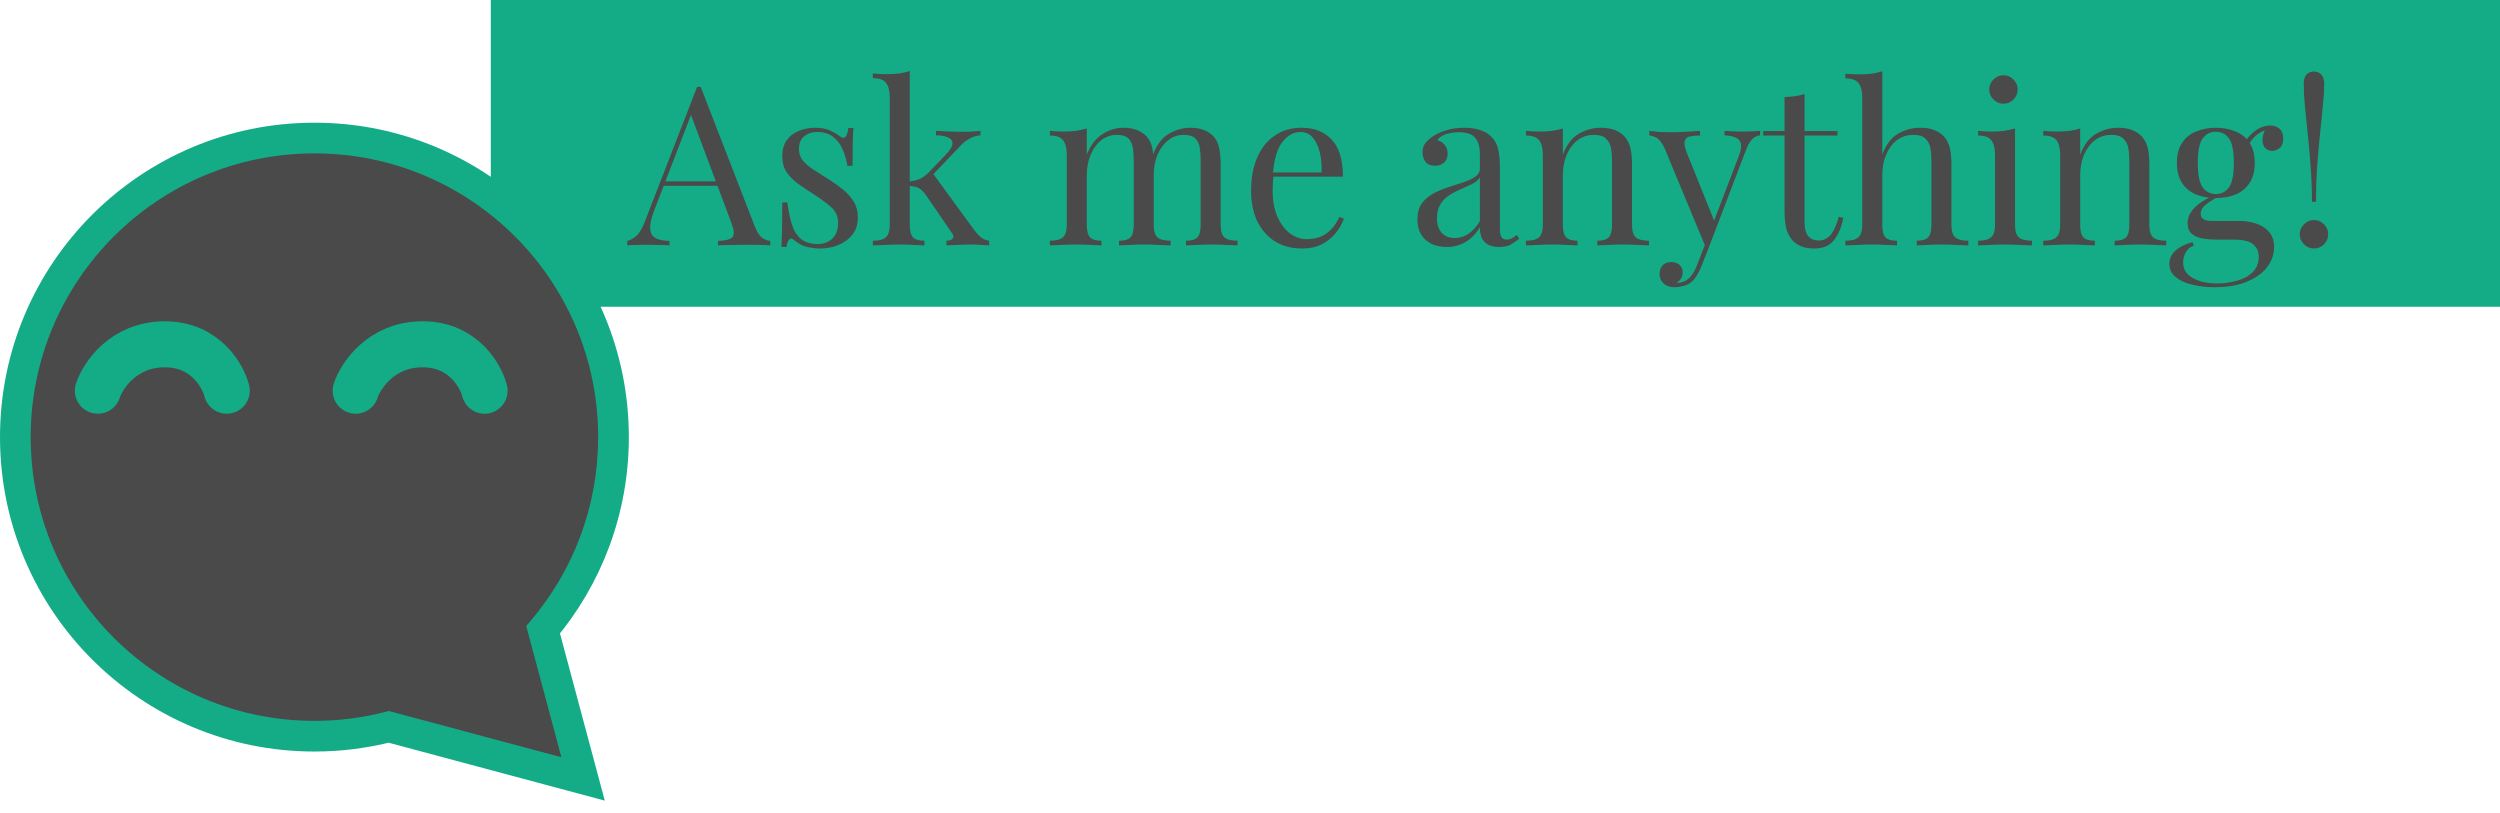
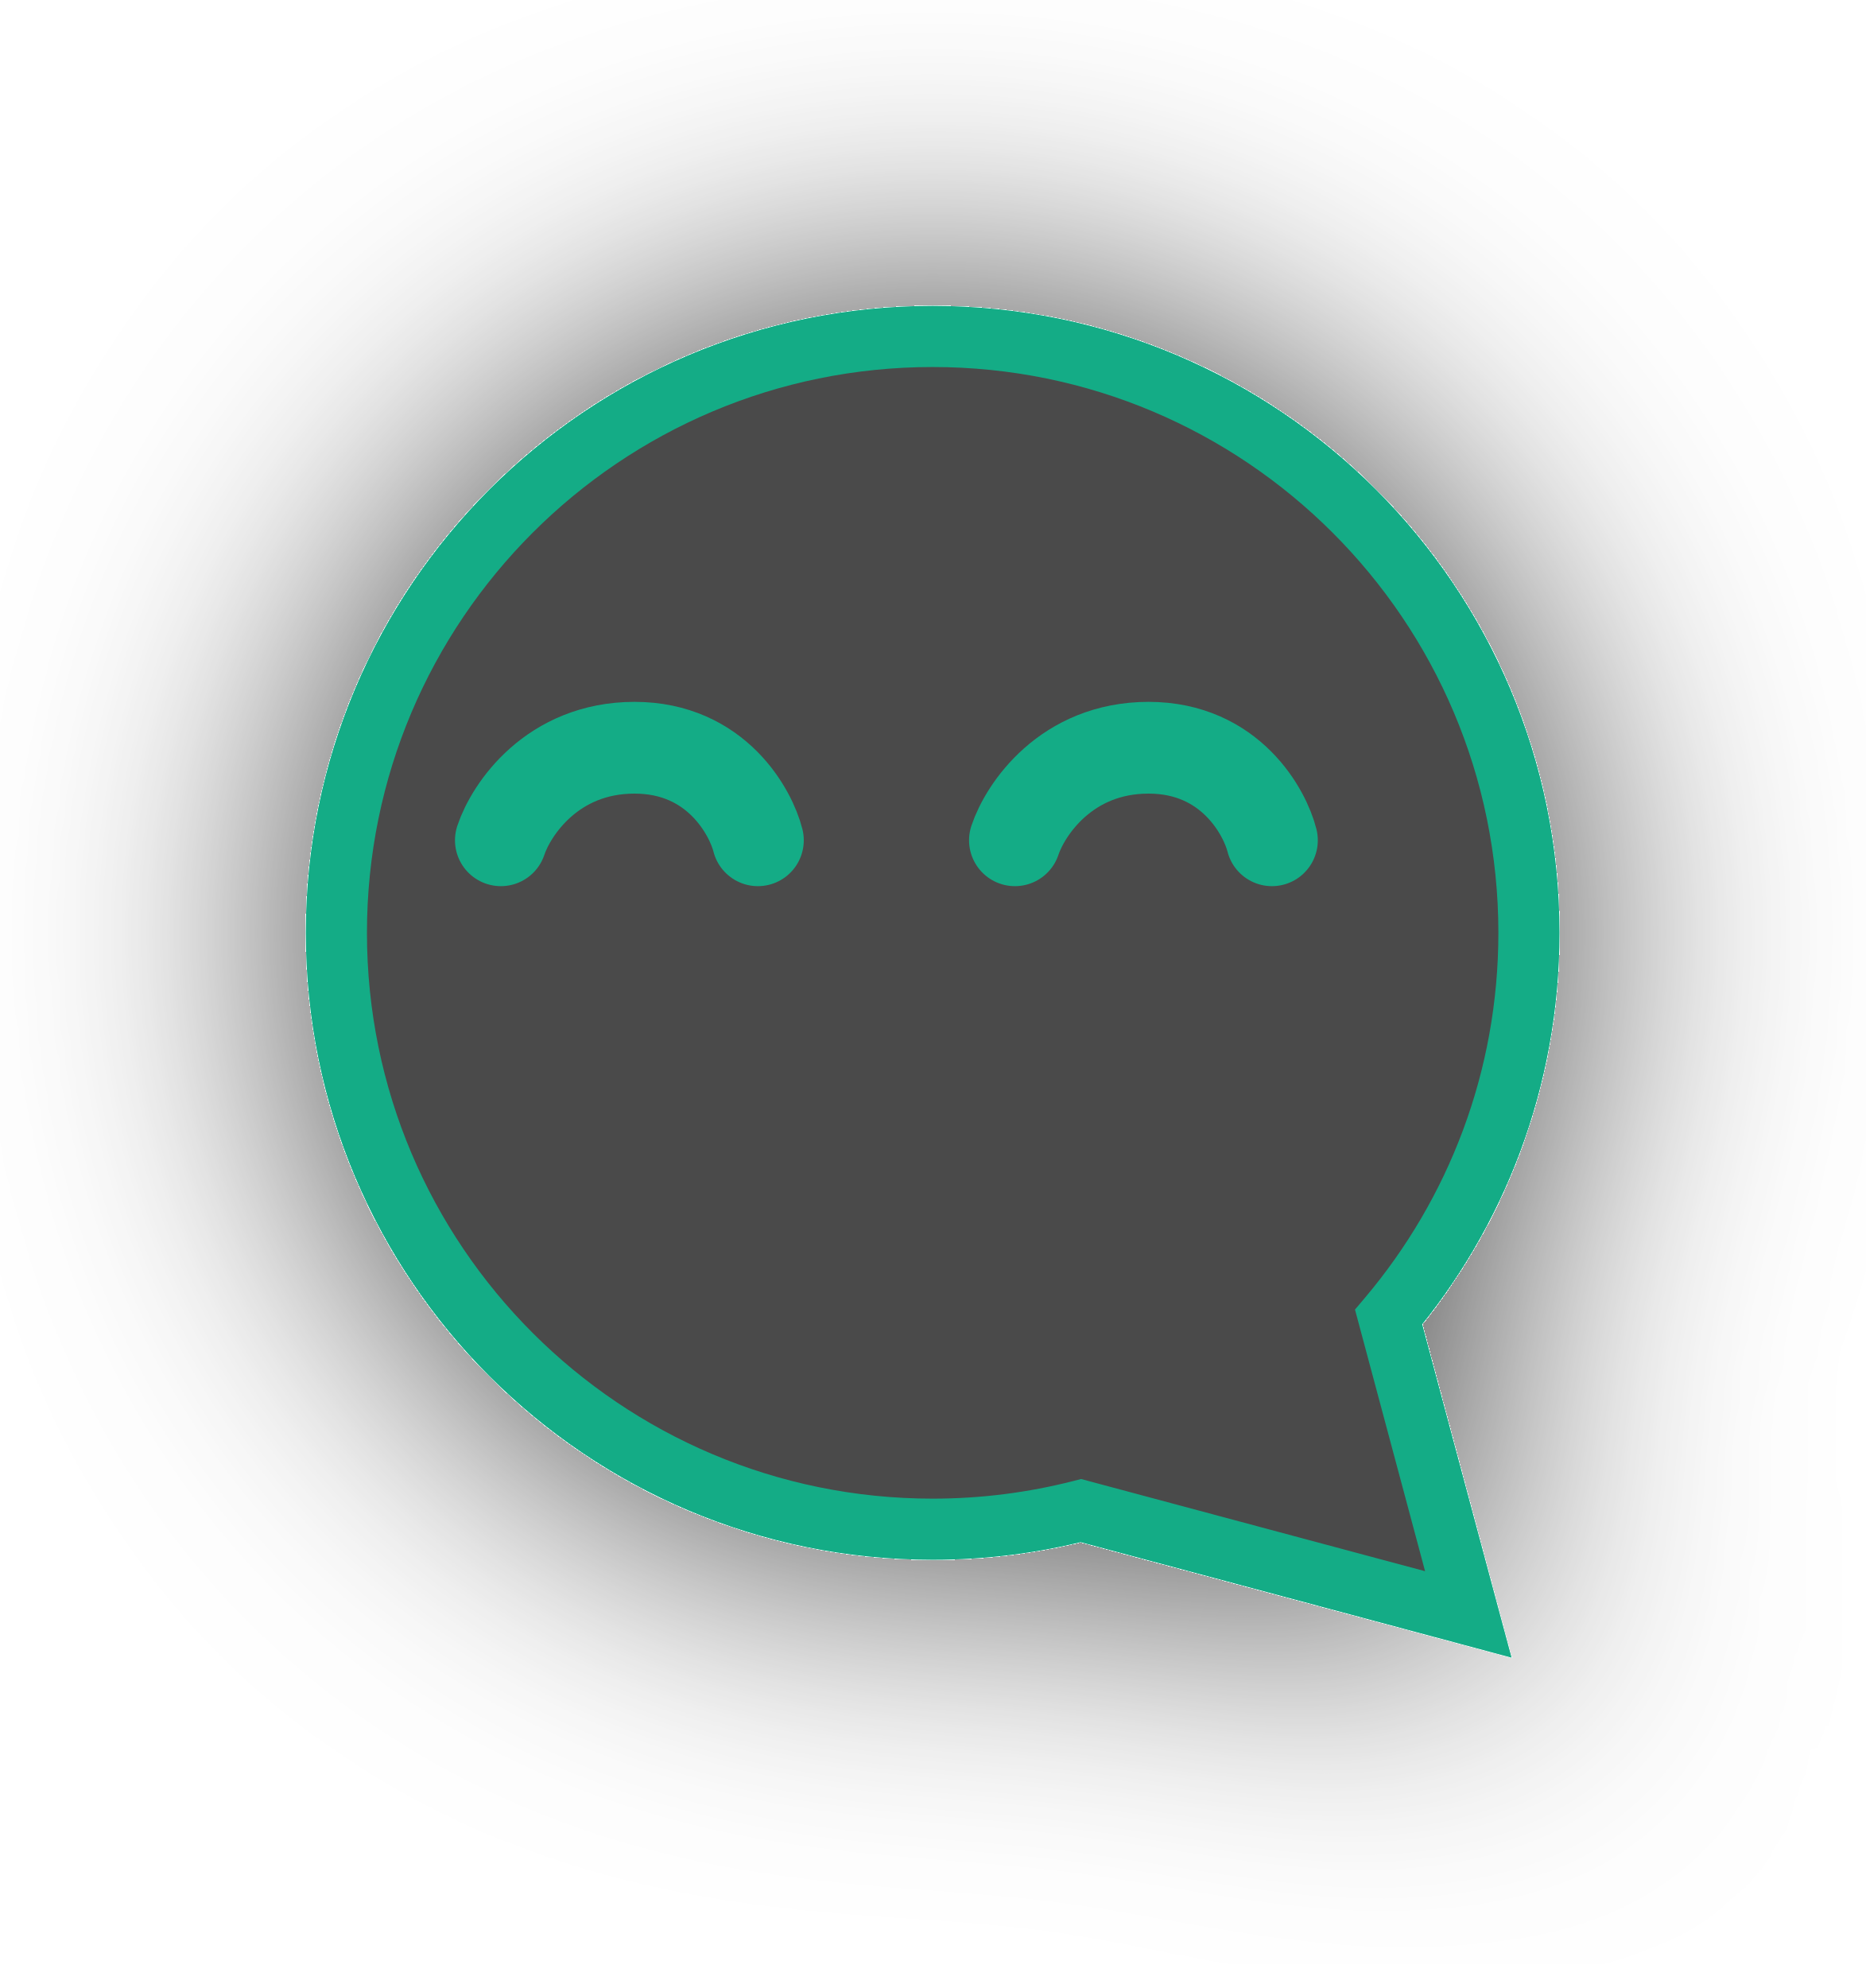
- <svg xmlns="http://www.w3.org/2000/svg" width="163" height="53" viewBox="0 0 163 53" fill="none">
-   <rect x="32" width="131" height="20" fill="#14AC86" />
-   <path d="M45.684 5.662L49.221 14.782C49.367 15.149 49.531 15.396 49.715 15.521C49.898 15.637 50.067 15.7 50.222 15.71V16C50.029 15.981 49.792 15.971 49.511 15.971C49.231 15.961 48.951 15.957 48.67 15.957C48.294 15.957 47.941 15.961 47.612 15.971C47.283 15.971 47.017 15.981 46.815 16V15.71C47.307 15.691 47.622 15.608 47.757 15.463C47.892 15.309 47.863 14.985 47.67 14.492L44.973 7.285L45.205 7.097L42.682 13.651C42.527 14.038 42.435 14.366 42.407 14.637C42.377 14.898 42.402 15.106 42.479 15.261C42.566 15.415 42.706 15.526 42.9 15.594C43.102 15.662 43.354 15.7 43.654 15.71V16C43.383 15.981 43.098 15.971 42.798 15.971C42.508 15.961 42.237 15.957 41.986 15.957C41.744 15.957 41.536 15.961 41.362 15.971C41.198 15.971 41.044 15.981 40.898 16V15.71C41.092 15.662 41.29 15.55 41.493 15.377C41.696 15.193 41.88 14.883 42.044 14.448L45.452 5.662C45.49 5.662 45.529 5.662 45.568 5.662C45.606 5.662 45.645 5.662 45.684 5.662ZM47.453 11.824V12.114H43.132L43.276 11.824H47.453ZM53.149 8.329C53.536 8.329 53.865 8.392 54.135 8.518C54.406 8.644 54.604 8.76 54.73 8.866C55.049 9.127 55.242 8.953 55.31 8.344H55.643C55.624 8.615 55.609 8.938 55.6 9.316C55.59 9.683 55.585 10.181 55.585 10.809H55.252C55.194 10.451 55.092 10.103 54.947 9.765C54.812 9.427 54.609 9.151 54.338 8.938C54.068 8.716 53.715 8.605 53.28 8.605C52.941 8.605 52.656 8.702 52.424 8.895C52.202 9.079 52.091 9.354 52.091 9.722C52.091 10.011 52.178 10.263 52.352 10.476C52.526 10.678 52.753 10.872 53.033 11.056C53.314 11.229 53.618 11.423 53.947 11.636C54.314 11.867 54.648 12.104 54.947 12.346C55.247 12.588 55.484 12.854 55.658 13.143C55.842 13.434 55.933 13.777 55.933 14.173C55.933 14.618 55.817 14.99 55.585 15.29C55.353 15.589 55.049 15.816 54.672 15.971C54.304 16.126 53.898 16.203 53.454 16.203C53.241 16.203 53.038 16.184 52.845 16.145C52.661 16.116 52.482 16.068 52.308 16C52.212 15.952 52.11 15.894 52.004 15.826C51.907 15.758 51.81 15.686 51.714 15.608C51.617 15.531 51.53 15.536 51.453 15.623C51.376 15.7 51.318 15.86 51.279 16.102H50.945C50.965 15.792 50.979 15.415 50.989 14.97C50.998 14.526 51.003 13.936 51.003 13.201H51.337C51.404 13.743 51.501 14.216 51.627 14.623C51.752 15.028 51.951 15.348 52.221 15.579C52.492 15.802 52.869 15.913 53.352 15.913C53.546 15.913 53.739 15.87 53.932 15.783C54.135 15.695 54.304 15.55 54.44 15.348C54.575 15.145 54.643 14.874 54.643 14.536C54.643 14.11 54.488 13.762 54.179 13.492C53.87 13.221 53.478 12.936 53.004 12.636C52.656 12.414 52.328 12.191 52.018 11.969C51.719 11.747 51.472 11.495 51.279 11.215C51.095 10.935 51.003 10.596 51.003 10.2C51.003 9.765 51.1 9.412 51.293 9.142C51.496 8.861 51.762 8.658 52.091 8.533C52.419 8.397 52.772 8.329 53.149 8.329ZM59.316 4.632V14.652C59.316 15.057 59.388 15.333 59.533 15.478C59.678 15.623 59.925 15.695 60.273 15.695V16C60.118 15.99 59.886 15.981 59.577 15.971C59.277 15.952 58.972 15.942 58.663 15.942C58.334 15.942 58.001 15.952 57.663 15.971C57.324 15.981 57.073 15.99 56.909 16V15.695C57.305 15.695 57.585 15.623 57.75 15.478C57.924 15.333 58.011 15.057 58.011 14.652V6.372C58.011 5.937 57.933 5.618 57.779 5.415C57.624 5.202 57.334 5.096 56.909 5.096V4.792C57.218 4.821 57.518 4.835 57.808 4.835C58.088 4.835 58.354 4.821 58.605 4.792C58.866 4.753 59.103 4.7 59.316 4.632ZM63.927 8.533V8.822C63.685 8.842 63.458 8.909 63.245 9.025C63.032 9.132 62.825 9.291 62.622 9.504L60.577 11.65L60.78 11.244L63.477 14.941C63.642 15.164 63.796 15.338 63.941 15.463C64.096 15.589 64.279 15.666 64.492 15.695V16C64.386 15.99 64.217 15.981 63.985 15.971C63.762 15.952 63.54 15.942 63.318 15.942C63.018 15.942 62.714 15.952 62.404 15.971C62.095 15.981 61.863 15.99 61.708 16V15.695C61.901 15.695 62.037 15.647 62.114 15.55C62.191 15.454 62.177 15.338 62.071 15.203L60.403 12.767C60.219 12.505 60.05 12.336 59.896 12.259C59.751 12.182 59.538 12.138 59.258 12.129V11.838C59.567 11.8 59.818 11.737 60.012 11.65C60.205 11.553 60.389 11.413 60.563 11.229L61.636 10.113C61.945 9.794 62.1 9.543 62.1 9.359C62.1 9.166 61.998 9.03 61.795 8.953C61.602 8.866 61.346 8.822 61.027 8.822V8.533C61.278 8.542 61.558 8.557 61.868 8.576C62.187 8.586 62.453 8.591 62.665 8.591C62.83 8.591 62.989 8.591 63.144 8.591C63.298 8.581 63.443 8.571 63.579 8.562C63.714 8.552 63.83 8.542 63.927 8.533ZM73.237 8.329C73.576 8.329 73.87 8.378 74.122 8.475C74.373 8.571 74.581 8.707 74.745 8.88C74.929 9.074 75.055 9.325 75.122 9.634C75.19 9.944 75.224 10.326 75.224 10.78V14.652C75.224 15.057 75.306 15.333 75.47 15.478C75.644 15.623 75.929 15.695 76.326 15.695V16C76.161 15.99 75.91 15.981 75.572 15.971C75.233 15.952 74.905 15.942 74.586 15.942C74.267 15.942 73.953 15.952 73.643 15.971C73.344 15.981 73.116 15.99 72.962 16V15.695C73.31 15.695 73.556 15.623 73.701 15.478C73.846 15.333 73.919 15.057 73.919 14.652V10.461C73.919 10.161 73.899 9.886 73.861 9.634C73.822 9.383 73.725 9.18 73.571 9.025C73.416 8.871 73.165 8.793 72.817 8.793C72.44 8.793 72.101 8.909 71.802 9.142C71.512 9.373 71.28 9.693 71.106 10.098C70.941 10.495 70.859 10.94 70.859 11.432V14.652C70.859 15.057 70.932 15.333 71.077 15.478C71.222 15.623 71.468 15.695 71.816 15.695V16C71.662 15.99 71.43 15.981 71.12 15.971C70.821 15.952 70.511 15.942 70.192 15.942C69.873 15.942 69.545 15.952 69.206 15.971C68.868 15.981 68.617 15.99 68.452 16V15.695C68.849 15.695 69.129 15.623 69.293 15.478C69.467 15.333 69.554 15.057 69.554 14.652V10.113C69.554 9.678 69.477 9.359 69.322 9.156C69.168 8.943 68.878 8.837 68.452 8.837V8.533C68.762 8.562 69.061 8.576 69.351 8.576C69.632 8.576 69.897 8.562 70.149 8.533C70.41 8.494 70.647 8.441 70.859 8.373V10.084C71.111 9.456 71.454 9.006 71.889 8.736C72.324 8.465 72.773 8.329 73.237 8.329ZM77.602 8.329C77.94 8.329 78.235 8.378 78.486 8.475C78.738 8.571 78.945 8.707 79.11 8.88C79.293 9.074 79.419 9.325 79.487 9.634C79.554 9.944 79.588 10.326 79.588 10.78V14.652C79.588 15.057 79.67 15.333 79.835 15.478C80.009 15.623 80.294 15.695 80.69 15.695V16C80.526 15.99 80.275 15.981 79.936 15.971C79.598 15.952 79.269 15.942 78.95 15.942C78.631 15.942 78.317 15.952 78.008 15.971C77.708 15.981 77.481 15.99 77.326 16V15.695C77.674 15.695 77.921 15.623 78.066 15.478C78.211 15.333 78.283 15.057 78.283 14.652V10.461C78.283 10.161 78.264 9.886 78.225 9.634C78.187 9.383 78.09 9.18 77.935 9.025C77.781 8.871 77.529 8.793 77.181 8.793C76.804 8.793 76.466 8.909 76.166 9.142C75.876 9.373 75.644 9.688 75.47 10.084C75.306 10.48 75.224 10.925 75.224 11.418L75.18 10.069C75.441 9.402 75.794 8.948 76.239 8.707C76.683 8.455 77.138 8.329 77.602 8.329ZM84.847 8.329C85.698 8.329 86.36 8.591 86.834 9.113C87.317 9.625 87.559 10.427 87.559 11.52H82.44L82.426 11.244H86.167C86.186 10.77 86.147 10.335 86.051 9.939C85.954 9.533 85.799 9.209 85.587 8.967C85.384 8.726 85.118 8.605 84.789 8.605C84.345 8.605 83.948 8.827 83.6 9.272C83.262 9.717 83.059 10.422 82.991 11.389L83.035 11.447C83.016 11.592 83.001 11.752 82.991 11.925C82.982 12.1 82.977 12.274 82.977 12.447C82.977 13.105 83.083 13.67 83.296 14.144C83.508 14.618 83.784 14.98 84.122 15.232C84.47 15.473 84.828 15.594 85.195 15.594C85.485 15.594 85.761 15.55 86.022 15.463C86.283 15.367 86.525 15.212 86.747 14.999C86.969 14.787 87.162 14.502 87.327 14.144L87.617 14.26C87.51 14.579 87.337 14.888 87.095 15.188C86.853 15.488 86.549 15.734 86.181 15.928C85.814 16.111 85.389 16.203 84.905 16.203C84.209 16.203 83.61 16.044 83.107 15.725C82.614 15.405 82.233 14.966 81.962 14.405C81.701 13.835 81.57 13.182 81.57 12.447C81.57 11.597 81.706 10.867 81.976 10.258C82.247 9.639 82.629 9.166 83.122 8.837C83.615 8.499 84.19 8.329 84.847 8.329ZM94.329 16.102C93.932 16.102 93.589 16.029 93.299 15.884C93.009 15.729 92.787 15.517 92.632 15.246C92.487 14.975 92.415 14.661 92.415 14.303C92.415 13.878 92.511 13.53 92.705 13.259C92.908 12.989 93.164 12.771 93.473 12.607C93.782 12.443 94.106 12.307 94.445 12.201C94.793 12.085 95.121 11.979 95.431 11.882C95.74 11.776 95.991 11.655 96.185 11.52C96.388 11.384 96.489 11.205 96.489 10.983V10.084C96.489 9.678 96.426 9.369 96.301 9.156C96.185 8.943 96.025 8.803 95.822 8.736C95.619 8.658 95.392 8.62 95.141 8.62C94.899 8.62 94.638 8.653 94.358 8.721C94.087 8.789 93.87 8.929 93.705 9.142C93.889 9.18 94.048 9.277 94.184 9.431C94.319 9.586 94.387 9.784 94.387 10.026C94.387 10.268 94.309 10.461 94.155 10.606C94 10.741 93.802 10.809 93.56 10.809C93.28 10.809 93.072 10.722 92.937 10.548C92.811 10.364 92.748 10.161 92.748 9.939C92.748 9.688 92.811 9.485 92.937 9.33C93.062 9.175 93.222 9.03 93.415 8.895C93.638 8.74 93.923 8.61 94.271 8.504C94.628 8.387 95.029 8.329 95.474 8.329C95.871 8.329 96.209 8.378 96.489 8.475C96.769 8.562 97.001 8.692 97.185 8.866C97.436 9.098 97.601 9.383 97.678 9.722C97.755 10.05 97.794 10.447 97.794 10.911V14.941C97.794 15.183 97.828 15.357 97.896 15.463C97.973 15.57 98.089 15.623 98.244 15.623C98.35 15.623 98.451 15.599 98.548 15.55C98.645 15.502 98.761 15.425 98.896 15.319L99.056 15.565C98.853 15.72 98.659 15.85 98.476 15.957C98.292 16.053 98.046 16.102 97.736 16.102C97.456 16.102 97.224 16.053 97.04 15.957C96.856 15.86 96.716 15.72 96.62 15.536C96.533 15.343 96.489 15.101 96.489 14.811C96.228 15.246 95.914 15.57 95.547 15.783C95.189 15.995 94.783 16.102 94.329 16.102ZM94.851 15.521C95.17 15.521 95.465 15.43 95.735 15.246C96.016 15.062 96.267 14.787 96.489 14.419V11.578C96.373 11.742 96.204 11.882 95.982 11.998C95.759 12.104 95.518 12.216 95.257 12.332C94.996 12.438 94.744 12.568 94.503 12.723C94.271 12.868 94.077 13.061 93.923 13.303C93.768 13.545 93.691 13.859 93.691 14.245C93.691 14.632 93.792 14.941 93.995 15.174C94.208 15.405 94.493 15.521 94.851 15.521ZM104.363 8.329C104.731 8.329 105.035 8.378 105.277 8.475C105.528 8.571 105.736 8.707 105.9 8.88C106.084 9.074 106.214 9.316 106.292 9.605C106.369 9.896 106.408 10.287 106.408 10.78V14.652C106.408 15.057 106.49 15.333 106.654 15.478C106.828 15.623 107.113 15.695 107.51 15.695V16C107.345 15.99 107.094 15.981 106.756 15.971C106.417 15.952 106.089 15.942 105.77 15.942C105.451 15.942 105.137 15.952 104.827 15.971C104.528 15.981 104.3 15.99 104.146 16V15.695C104.494 15.695 104.74 15.623 104.885 15.478C105.03 15.333 105.103 15.057 105.103 14.652V10.461C105.103 10.161 105.079 9.886 105.03 9.634C104.982 9.383 104.871 9.18 104.697 9.025C104.532 8.871 104.276 8.793 103.928 8.793C103.522 8.793 103.165 8.909 102.855 9.142C102.556 9.373 102.319 9.693 102.145 10.098C101.98 10.495 101.898 10.94 101.898 11.432V14.652C101.898 15.057 101.971 15.333 102.116 15.478C102.261 15.623 102.507 15.695 102.855 15.695V16C102.701 15.99 102.469 15.981 102.159 15.971C101.86 15.952 101.55 15.942 101.231 15.942C100.912 15.942 100.584 15.952 100.245 15.971C99.907 15.981 99.656 15.99 99.491 16V15.695C99.888 15.695 100.168 15.623 100.332 15.478C100.506 15.333 100.593 15.057 100.593 14.652V10.113C100.593 9.678 100.516 9.359 100.361 9.156C100.207 8.943 99.917 8.837 99.491 8.837V8.533C99.801 8.562 100.1 8.576 100.39 8.576C100.671 8.576 100.936 8.562 101.188 8.533C101.449 8.494 101.686 8.441 101.898 8.373V10.084C102.15 9.427 102.498 8.972 102.942 8.721C103.397 8.46 103.87 8.329 104.363 8.329ZM114.758 8.533V8.822C114.575 8.842 114.405 8.924 114.251 9.069C114.096 9.214 113.951 9.47 113.816 9.838L111.438 16.073H111.191L108.523 9.649C108.34 9.272 108.156 9.045 107.972 8.967C107.798 8.88 107.653 8.837 107.537 8.837V8.533C107.75 8.562 107.972 8.586 108.204 8.605C108.436 8.615 108.688 8.62 108.958 8.62C109.258 8.62 109.572 8.61 109.901 8.591C110.239 8.571 110.553 8.552 110.843 8.533V8.837C110.602 8.837 110.384 8.856 110.191 8.895C110.007 8.924 109.891 9.025 109.843 9.2C109.794 9.364 109.852 9.649 110.017 10.055L111.8 14.477L111.713 14.507L113.366 10.185C113.492 9.867 113.54 9.615 113.511 9.431C113.492 9.238 113.395 9.093 113.221 8.996C113.047 8.9 112.786 8.842 112.438 8.822V8.533C112.612 8.542 112.762 8.552 112.888 8.562C113.013 8.562 113.134 8.566 113.25 8.576C113.376 8.576 113.511 8.576 113.656 8.576C113.879 8.576 114.077 8.571 114.251 8.562C114.434 8.552 114.604 8.542 114.758 8.533ZM111.438 16.073L110.945 17.334C110.848 17.576 110.747 17.779 110.64 17.943C110.544 18.107 110.437 18.243 110.321 18.349C110.167 18.494 109.983 18.591 109.77 18.639C109.558 18.697 109.364 18.726 109.19 18.726C109.007 18.726 108.837 18.692 108.683 18.625C108.538 18.557 108.422 18.455 108.335 18.32C108.248 18.194 108.204 18.04 108.204 17.856C108.204 17.624 108.272 17.436 108.407 17.291C108.543 17.155 108.731 17.087 108.973 17.087C109.176 17.087 109.35 17.145 109.495 17.262C109.64 17.378 109.712 17.547 109.712 17.769C109.712 17.933 109.674 18.069 109.596 18.175C109.519 18.281 109.427 18.363 109.321 18.422C109.34 18.431 109.355 18.436 109.364 18.436C109.384 18.436 109.398 18.436 109.408 18.436C109.669 18.436 109.901 18.344 110.104 18.16C110.307 17.986 110.486 17.701 110.64 17.305L111.162 15.957L111.438 16.073ZM117.657 6.125V8.547H119.803V8.837H117.657V14.448C117.657 14.903 117.739 15.222 117.903 15.405C118.068 15.589 118.295 15.681 118.585 15.681C118.875 15.681 119.126 15.565 119.339 15.333C119.552 15.091 119.735 14.69 119.89 14.13L120.18 14.202C120.083 14.763 119.89 15.236 119.6 15.623C119.32 16.01 118.885 16.203 118.295 16.203C117.966 16.203 117.696 16.16 117.483 16.073C117.27 15.995 117.082 15.879 116.917 15.725C116.705 15.502 116.555 15.236 116.468 14.927C116.391 14.618 116.352 14.207 116.352 13.694V8.837H114.96V8.547H116.352V6.329C116.594 6.319 116.826 6.3 117.048 6.271C117.27 6.242 117.473 6.193 117.657 6.125ZM122.725 4.646V10.069C122.976 9.412 123.324 8.958 123.769 8.707C124.223 8.455 124.697 8.329 125.19 8.329C125.557 8.329 125.862 8.378 126.103 8.475C126.355 8.571 126.562 8.707 126.727 8.88C126.91 9.074 127.041 9.316 127.118 9.605C127.196 9.896 127.234 10.287 127.234 10.78V14.652C127.234 15.057 127.316 15.333 127.481 15.478C127.655 15.623 127.94 15.695 128.336 15.695V16C128.172 15.99 127.921 15.981 127.582 15.971C127.244 15.952 126.915 15.942 126.596 15.942C126.277 15.942 125.963 15.952 125.654 15.971C125.354 15.981 125.127 15.99 124.972 16V15.695C125.32 15.695 125.567 15.623 125.712 15.478C125.857 15.333 125.929 15.057 125.929 14.652V10.461C125.929 10.161 125.905 9.886 125.857 9.634C125.808 9.383 125.697 9.18 125.523 9.025C125.359 8.871 125.103 8.793 124.755 8.793C124.358 8.793 124.006 8.905 123.696 9.127C123.397 9.349 123.16 9.659 122.986 10.055C122.812 10.451 122.725 10.906 122.725 11.418V14.652C122.725 15.057 122.797 15.333 122.942 15.478C123.087 15.623 123.334 15.695 123.682 15.695V16C123.527 15.99 123.295 15.981 122.986 15.971C122.686 15.952 122.377 15.942 122.058 15.942C121.739 15.942 121.41 15.952 121.072 15.971C120.733 15.981 120.482 15.99 120.318 16V15.695C120.714 15.695 120.994 15.623 121.159 15.478C121.333 15.333 121.42 15.057 121.42 14.652V6.386C121.42 5.952 121.342 5.633 121.188 5.429C121.033 5.217 120.743 5.111 120.318 5.111V4.806C120.627 4.835 120.927 4.849 121.217 4.849C121.497 4.849 121.763 4.835 122.014 4.806C122.275 4.767 122.512 4.714 122.725 4.646ZM130.626 4.907C130.877 4.907 131.095 4.999 131.278 5.183C131.462 5.367 131.554 5.584 131.554 5.835C131.554 6.087 131.462 6.304 131.278 6.488C131.095 6.672 130.877 6.763 130.626 6.763C130.374 6.763 130.157 6.672 129.973 6.488C129.79 6.304 129.698 6.087 129.698 5.835C129.698 5.584 129.79 5.367 129.973 5.183C130.157 4.999 130.374 4.907 130.626 4.907ZM131.38 8.373V14.652C131.38 15.057 131.462 15.333 131.626 15.478C131.8 15.623 132.085 15.695 132.482 15.695V16C132.317 15.99 132.066 15.981 131.728 15.971C131.399 15.952 131.066 15.942 130.727 15.942C130.399 15.942 130.065 15.952 129.727 15.971C129.388 15.981 129.137 15.99 128.973 16V15.695C129.369 15.695 129.649 15.623 129.814 15.478C129.988 15.333 130.075 15.057 130.075 14.652V10.113C130.075 9.678 129.997 9.359 129.843 9.156C129.688 8.943 129.398 8.837 128.973 8.837V8.533C129.282 8.562 129.582 8.576 129.872 8.576C130.152 8.576 130.418 8.562 130.669 8.533C130.93 8.494 131.167 8.441 131.38 8.373ZM138.093 8.329C138.46 8.329 138.765 8.378 139.006 8.475C139.258 8.571 139.465 8.707 139.63 8.88C139.813 9.074 139.944 9.316 140.021 9.605C140.099 9.896 140.137 10.287 140.137 10.78V14.652C140.137 15.057 140.219 15.333 140.384 15.478C140.558 15.623 140.843 15.695 141.239 15.695V16C141.075 15.99 140.824 15.981 140.485 15.971C140.147 15.952 139.818 15.942 139.499 15.942C139.18 15.942 138.866 15.952 138.557 15.971C138.257 15.981 138.03 15.99 137.875 16V15.695C138.223 15.695 138.47 15.623 138.615 15.478C138.76 15.333 138.832 15.057 138.832 14.652V10.461C138.832 10.161 138.808 9.886 138.76 9.634C138.711 9.383 138.6 9.18 138.426 9.025C138.262 8.871 138.006 8.793 137.658 8.793C137.252 8.793 136.894 8.909 136.585 9.142C136.285 9.373 136.048 9.693 135.874 10.098C135.71 10.495 135.628 10.94 135.628 11.432V14.652C135.628 15.057 135.7 15.333 135.845 15.478C135.99 15.623 136.237 15.695 136.585 15.695V16C136.43 15.99 136.198 15.981 135.889 15.971C135.589 15.952 135.28 15.942 134.961 15.942C134.642 15.942 134.313 15.952 133.975 15.971C133.636 15.981 133.385 15.99 133.221 16V15.695C133.617 15.695 133.897 15.623 134.062 15.478C134.236 15.333 134.323 15.057 134.323 14.652V10.113C134.323 9.678 134.245 9.359 134.091 9.156C133.936 8.943 133.646 8.837 133.221 8.837V8.533C133.53 8.562 133.83 8.576 134.12 8.576C134.4 8.576 134.666 8.562 134.917 8.533C135.178 8.494 135.415 8.441 135.628 8.373V10.084C135.879 9.427 136.227 8.972 136.672 8.721C137.126 8.46 137.6 8.329 138.093 8.329ZM144.399 18.726C143.887 18.726 143.403 18.673 142.949 18.567C142.495 18.46 142.127 18.291 141.847 18.059C141.576 17.837 141.441 17.552 141.441 17.203C141.441 16.865 141.576 16.575 141.847 16.334C142.118 16.092 142.485 15.908 142.949 15.783L143.036 16.015C142.823 16.082 142.654 16.218 142.529 16.421C142.403 16.623 142.34 16.851 142.34 17.102C142.34 17.547 142.543 17.885 142.949 18.117C143.365 18.359 143.901 18.48 144.559 18.48C144.994 18.48 145.419 18.422 145.835 18.305C146.25 18.199 146.593 18.015 146.864 17.755C147.135 17.494 147.27 17.15 147.27 16.725C147.27 16.406 147.154 16.145 146.922 15.942C146.7 15.729 146.255 15.623 145.588 15.623H144.515C144.206 15.623 143.906 15.599 143.616 15.55C143.326 15.502 143.089 15.401 142.906 15.246C142.722 15.091 142.63 14.854 142.63 14.536C142.63 14.207 142.765 13.893 143.036 13.593C143.307 13.284 143.805 12.97 144.53 12.65L144.704 12.781C144.375 12.955 144.09 13.134 143.848 13.318C143.606 13.492 143.486 13.699 143.486 13.941C143.486 14.25 143.718 14.405 144.182 14.405H145.994C146.4 14.405 146.772 14.463 147.111 14.579C147.459 14.695 147.739 14.879 147.952 15.13C148.164 15.381 148.271 15.71 148.271 16.116C148.271 16.57 148.126 16.996 147.836 17.392C147.546 17.788 147.111 18.107 146.531 18.349C145.96 18.6 145.25 18.726 144.399 18.726ZM144.472 12.912C143.998 12.912 143.568 12.834 143.181 12.68C142.794 12.515 142.49 12.264 142.268 11.925C142.045 11.587 141.934 11.152 141.934 10.62C141.934 10.089 142.045 9.654 142.268 9.316C142.49 8.977 142.794 8.731 143.181 8.576C143.568 8.412 143.998 8.329 144.472 8.329C144.955 8.329 145.385 8.412 145.762 8.576C146.149 8.731 146.453 8.977 146.676 9.316C146.898 9.654 147.009 10.089 147.009 10.62C147.009 11.152 146.898 11.587 146.676 11.925C146.453 12.264 146.149 12.515 145.762 12.68C145.385 12.834 144.955 12.912 144.472 12.912ZM144.472 12.65C144.839 12.65 145.124 12.505 145.327 12.216C145.54 11.925 145.646 11.394 145.646 10.62C145.646 9.847 145.54 9.316 145.327 9.025C145.124 8.736 144.839 8.591 144.472 8.591C144.114 8.591 143.829 8.736 143.616 9.025C143.403 9.316 143.297 9.847 143.297 10.62C143.297 11.394 143.403 11.925 143.616 12.216C143.829 12.505 144.114 12.65 144.472 12.65ZM146.56 9.533L146.299 9.431C146.434 9.103 146.666 8.813 146.995 8.562C147.323 8.31 147.666 8.184 148.024 8.184C148.275 8.184 148.478 8.257 148.633 8.402C148.788 8.537 148.865 8.745 148.865 9.025C148.865 9.325 148.783 9.538 148.619 9.664C148.464 9.78 148.304 9.838 148.14 9.838C147.995 9.838 147.86 9.789 147.734 9.693C147.608 9.586 147.536 9.422 147.517 9.2C147.497 8.977 147.565 8.692 147.72 8.344L147.908 8.387C147.502 8.542 147.212 8.707 147.038 8.88C146.864 9.045 146.705 9.262 146.56 9.533ZM150.871 4.661C151.054 4.661 151.209 4.724 151.335 4.849C151.47 4.975 151.538 5.183 151.538 5.473C151.538 5.85 151.509 6.319 151.451 6.88C151.402 7.44 151.34 8.064 151.262 8.75C151.195 9.427 151.132 10.142 151.074 10.896C151.025 11.64 151.001 12.394 151.001 13.158H150.74C150.74 12.394 150.711 11.64 150.653 10.896C150.605 10.142 150.542 9.427 150.465 8.75C150.397 8.064 150.334 7.44 150.276 6.88C150.228 6.319 150.204 5.85 150.204 5.473C150.204 5.183 150.267 4.975 150.392 4.849C150.528 4.724 150.687 4.661 150.871 4.661ZM150.871 14.347C151.122 14.347 151.34 14.439 151.523 14.623C151.707 14.806 151.799 15.024 151.799 15.275C151.799 15.526 151.707 15.744 151.523 15.928C151.34 16.111 151.122 16.203 150.871 16.203C150.619 16.203 150.402 16.111 150.218 15.928C150.035 15.744 149.943 15.526 149.943 15.275C149.943 15.024 150.035 14.806 150.218 14.623C150.402 14.439 150.619 14.347 150.871 14.347Z" fill="#4A4A4A" />
-   <path d="M20.5 9C31.27 9 40 17.73 40 28.5C40 33.287 38.274 37.67 35.412 41.063L37.793 49.949L38.018 50.786L37.181 50.562L25.349 47.392C23.798 47.788 22.174 48 20.5 48C9.73 48 1 39.27 1 28.5C1 17.73 9.73 9 20.5 9Z" fill="#4A4A4A" />
-   <path d="M35.412 41.063L34.648 40.419L34.311 40.818L34.446 41.322L35.412 41.063ZM37.793 49.949L36.827 50.208L36.827 50.208L37.793 49.949ZM38.018 50.786L37.758 51.752L39.433 52.201L38.983 50.527L38.018 50.786ZM37.181 50.562L37.44 49.596L37.439 49.596L37.181 50.562ZM25.349 47.392L25.607 46.426L25.354 46.358L25.101 46.423L25.349 47.392ZM20.5 9V10C30.717 10 39 18.283 39 28.5H40H41C41 17.178 31.822 8 20.5 8V9ZM40 28.5H39C39 33.042 37.363 37.199 34.648 40.419L35.412 41.063L36.176 41.708C39.185 38.141 41 33.532 41 28.5H40ZM35.412 41.063L34.446 41.322L36.827 50.208L37.793 49.949L38.759 49.69L36.378 40.805L35.412 41.063ZM37.793 49.949L36.827 50.208L37.052 51.045L38.018 50.786L38.983 50.527L38.759 49.69L37.793 49.949ZM38.018 50.786L38.277 49.82L37.44 49.596L37.181 50.562L36.922 51.527L37.758 51.752L38.018 50.786ZM37.181 50.562L37.439 49.596L25.607 46.426L25.349 47.392L25.09 48.358L36.922 51.528L37.181 50.562ZM25.349 47.392L25.101 46.423C23.631 46.799 22.089 47 20.5 47V48V49C22.259 49 23.966 48.778 25.596 48.36L25.349 47.392ZM20.5 48V47C10.283 47 2 38.717 2 28.5H1H0C0 39.822 9.178 49 20.5 49V48ZM1 28.5H2C2 18.283 10.283 10 20.5 10V9V8C9.178 8 0 17.178 0 28.5H1Z" fill="#14AC86" />
-   <path d="M6.379 25.474C6.716 24.465 8.06 22.448 10.75 22.448C13.44 22.448 14.56 24.578 14.784 25.474" stroke="#14AC86" stroke-width="3" stroke-linecap="round" />
-   <path d="M23.19 25.474C23.526 24.465 24.871 22.448 27.56 22.448C30.25 22.448 31.371 24.578 31.595 25.474" stroke="#14AC86" stroke-width="3" stroke-linecap="round" />
+ <svg xmlns="http://www.w3.org/2000/svg" width="61" height="65" viewBox="0 0 61 65" fill="none">
+   <g filter="url(#filter0_d_71_255)">
+     <path d="M30.5 11C41.27 11 50 19.73 50 30.5C50 35.287 48.274 39.67 45.412 43.063L47.793 51.949L48.018 52.786L47.181 52.562L35.349 49.392C33.798 49.788 32.174 50 30.5 50C19.73 50 11 41.27 11 30.5C11 19.73 19.73 11 30.5 11Z" fill="#4A4A4A" />
+     <path d="M45.412 43.063L44.648 42.419L44.311 42.818L44.446 43.322L45.412 43.063ZM47.793 51.949L46.827 52.208L46.827 52.208L47.793 51.949ZM48.018 52.786L47.758 53.752L49.433 54.201L48.983 52.527L48.018 52.786ZM47.181 52.562L47.44 51.596L47.439 51.596L47.181 52.562ZM35.349 49.392L35.607 48.426L35.354 48.358L35.101 48.423L35.349 49.392ZM30.5 11V12C40.717 12 49 20.283 49 30.5H50H51C51 19.178 41.822 10 30.5 10V11ZM50 30.5H49C49 35.042 47.363 39.199 44.648 42.419L45.412 43.063L46.176 43.708C49.185 40.141 51 35.532 51 30.5H50ZM45.412 43.063L44.446 43.322L46.827 52.208L47.793 51.949L48.759 51.69L46.378 42.805L45.412 43.063ZM47.793 51.949L46.827 52.208L47.052 53.045L48.018 52.786L48.983 52.527L48.759 51.69L47.793 51.949ZM48.018 52.786L48.277 51.82L47.44 51.596L47.181 52.562L46.922 53.527L47.758 53.752L48.018 52.786ZM47.181 52.562L47.439 51.596L35.607 48.426L35.349 49.392L35.09 50.358L46.922 53.528L47.181 52.562ZM35.349 49.392L35.101 48.423C33.63 48.799 32.089 49 30.5 49V50V51C32.259 51 33.966 50.778 35.596 50.36L35.349 49.392ZM30.5 50V49C20.283 49 12 40.717 12 30.5H11H10C10 41.822 19.178 51 30.5 51V50ZM11 30.5H12C12 20.283 20.283 12 30.5 12V11V10C19.178 10 10 19.178 10 30.5H11Z" fill="#14AC86" />
+     <path d="M16.379 27.474C16.715 26.465 18.06 24.448 20.75 24.448C23.44 24.448 24.56 26.578 24.785 27.474" stroke="#14AC86" stroke-width="3" stroke-linecap="round" />
+     <path d="M33.19 27.474C33.526 26.465 34.871 24.448 37.56 24.448C40.25 24.448 41.371 26.578 41.595 27.474" stroke="#14AC86" stroke-width="3" stroke-linecap="round" />
+   </g>
+   <defs>
+     <filter id="filter0_d_71_255" x="0" y="0" width="61" height="64.201" filterUnits="userSpaceOnUse" color-interpolation-filters="sRGB">
+       <feFlood flood-opacity="0" result="BackgroundImageFix" />
+       <feColorMatrix in="SourceAlpha" type="matrix" values="0 0 0 0 0 0 0 0 0 0 0 0 0 0 0 0 0 0 127 0" result="hardAlpha" />
+       <feOffset />
+       <feGaussianBlur stdDeviation="5" />
+       <feComposite in2="hardAlpha" operator="out" />
+       <feColorMatrix type="matrix" values="0 0 0 0 0 0 0 0 0 0 0 0 0 0 0 0 0 0 0.75 0" />
+       <feBlend mode="normal" in2="BackgroundImageFix" result="effect1_dropShadow_71_255" />
+       <feBlend mode="normal" in="SourceGraphic" in2="effect1_dropShadow_71_255" result="shape" />
+     </filter>
+   </defs>
</svg>
